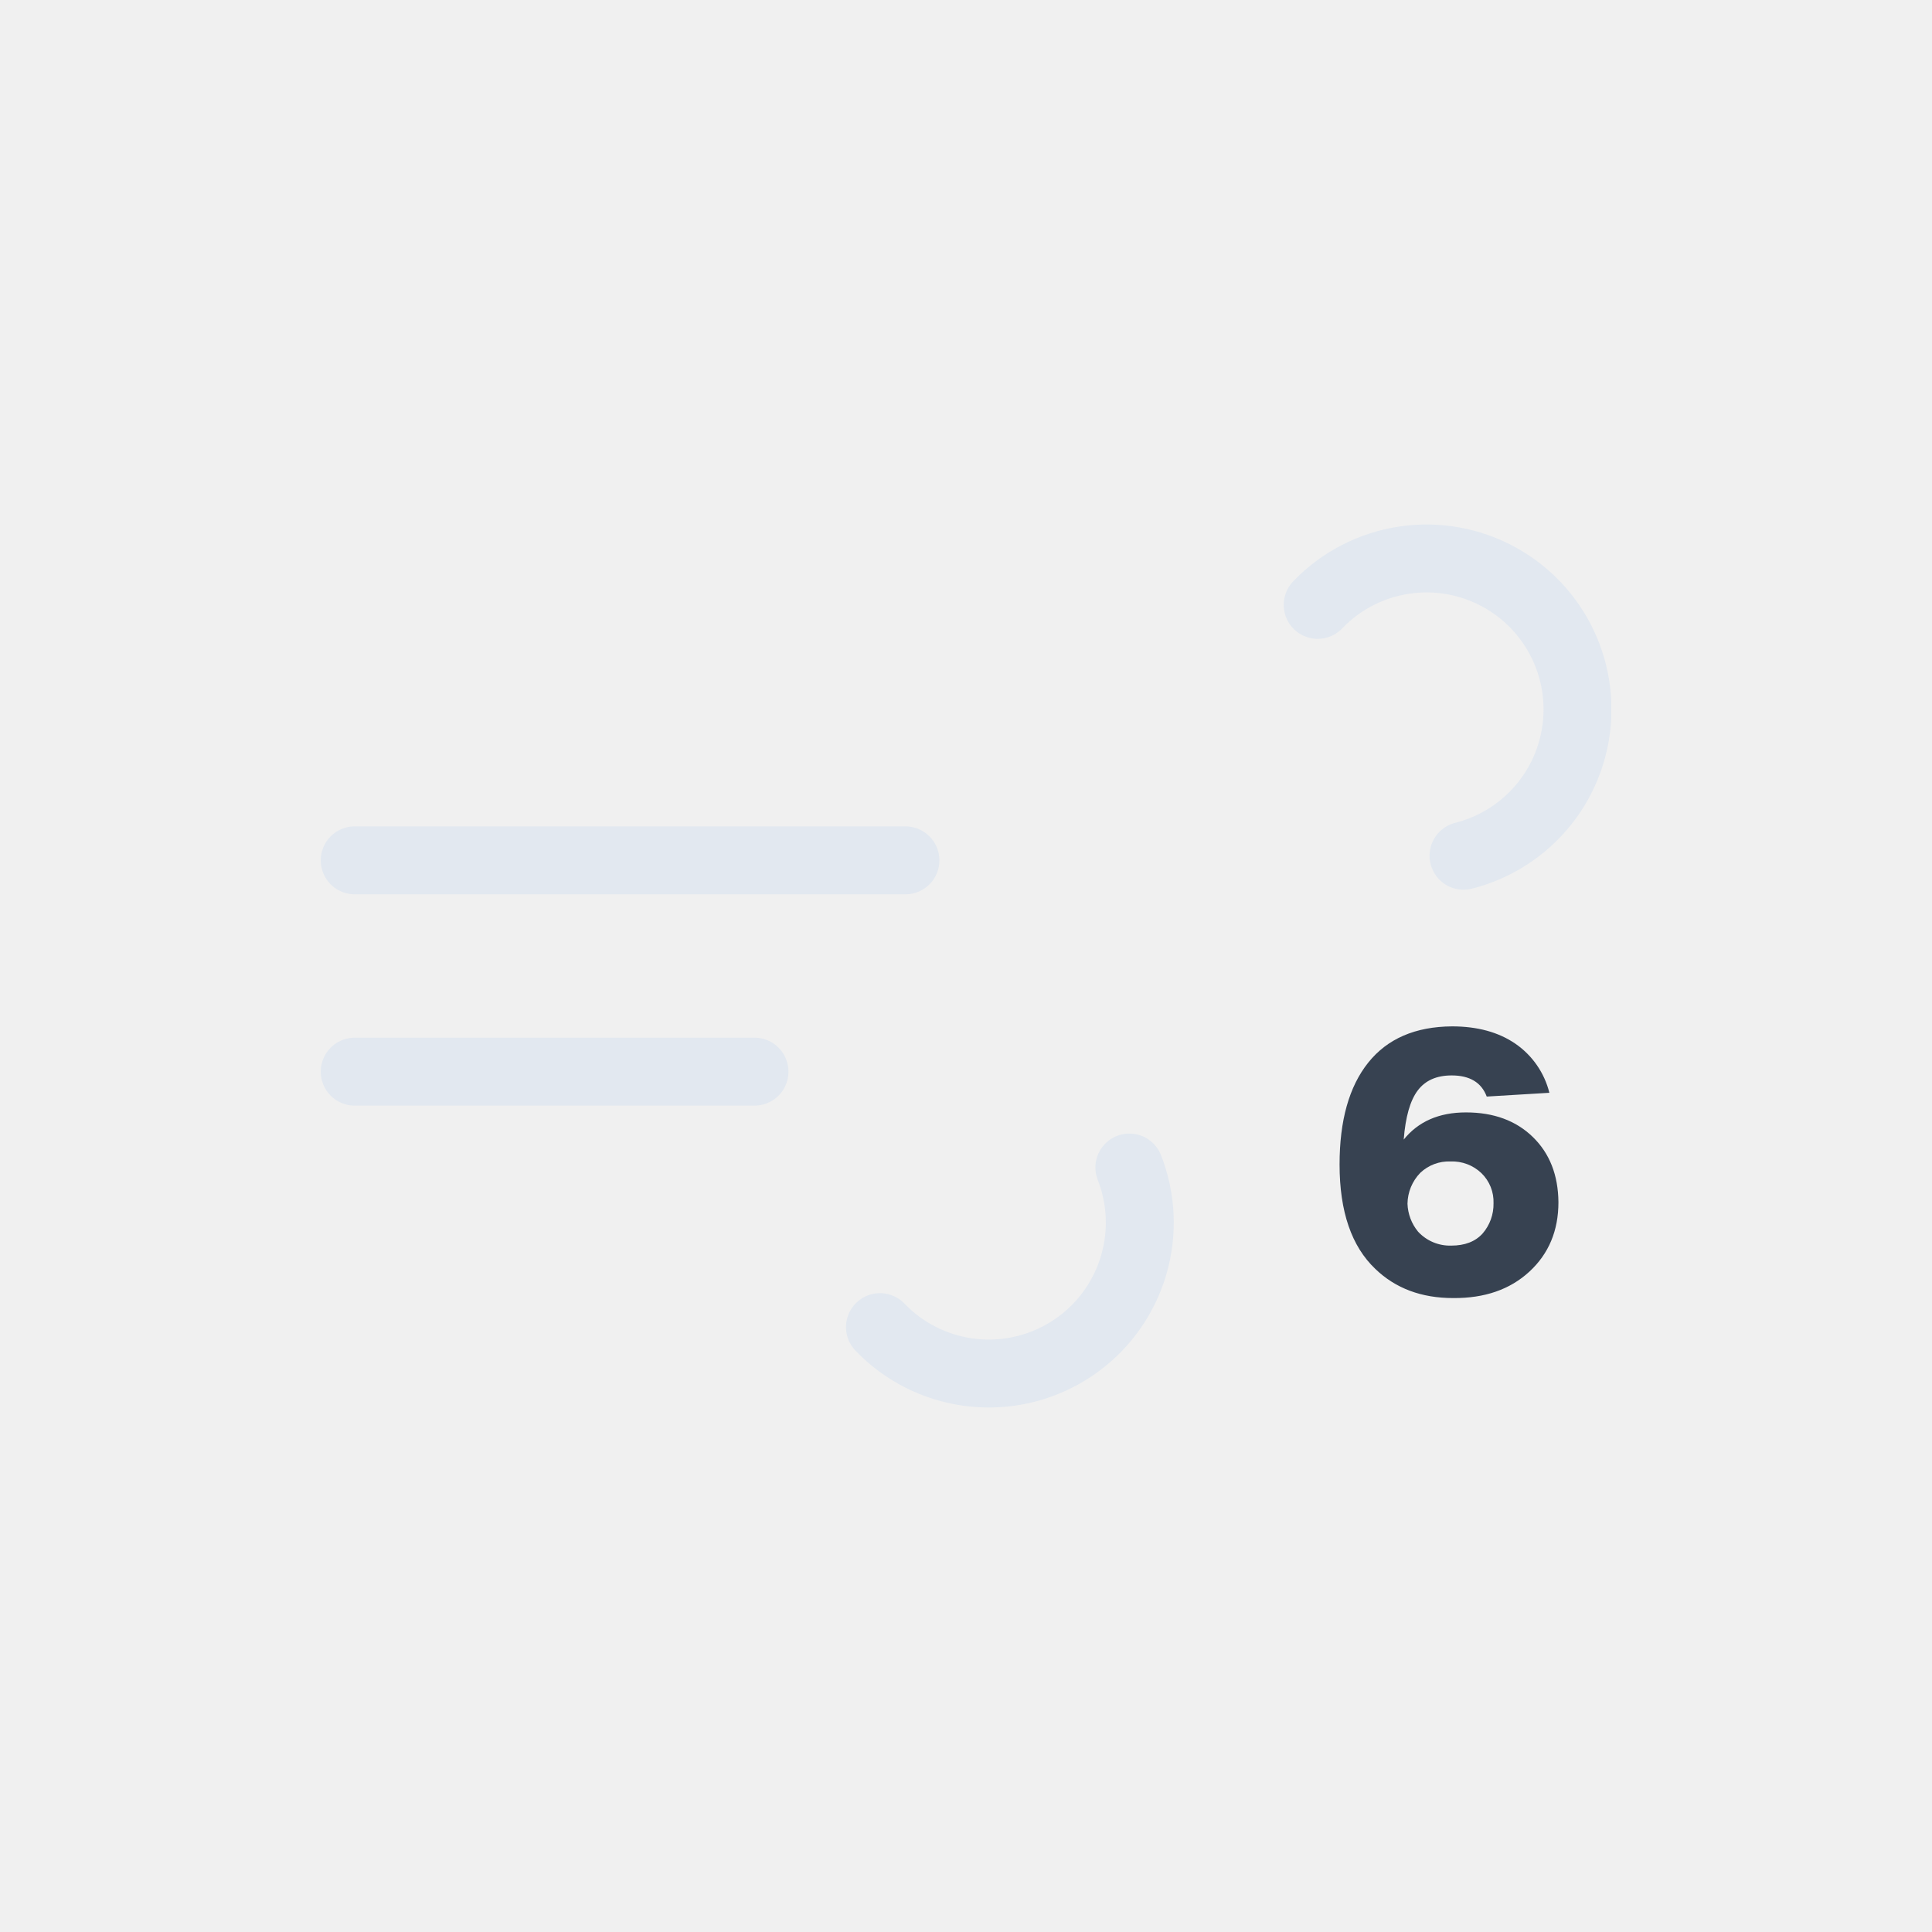
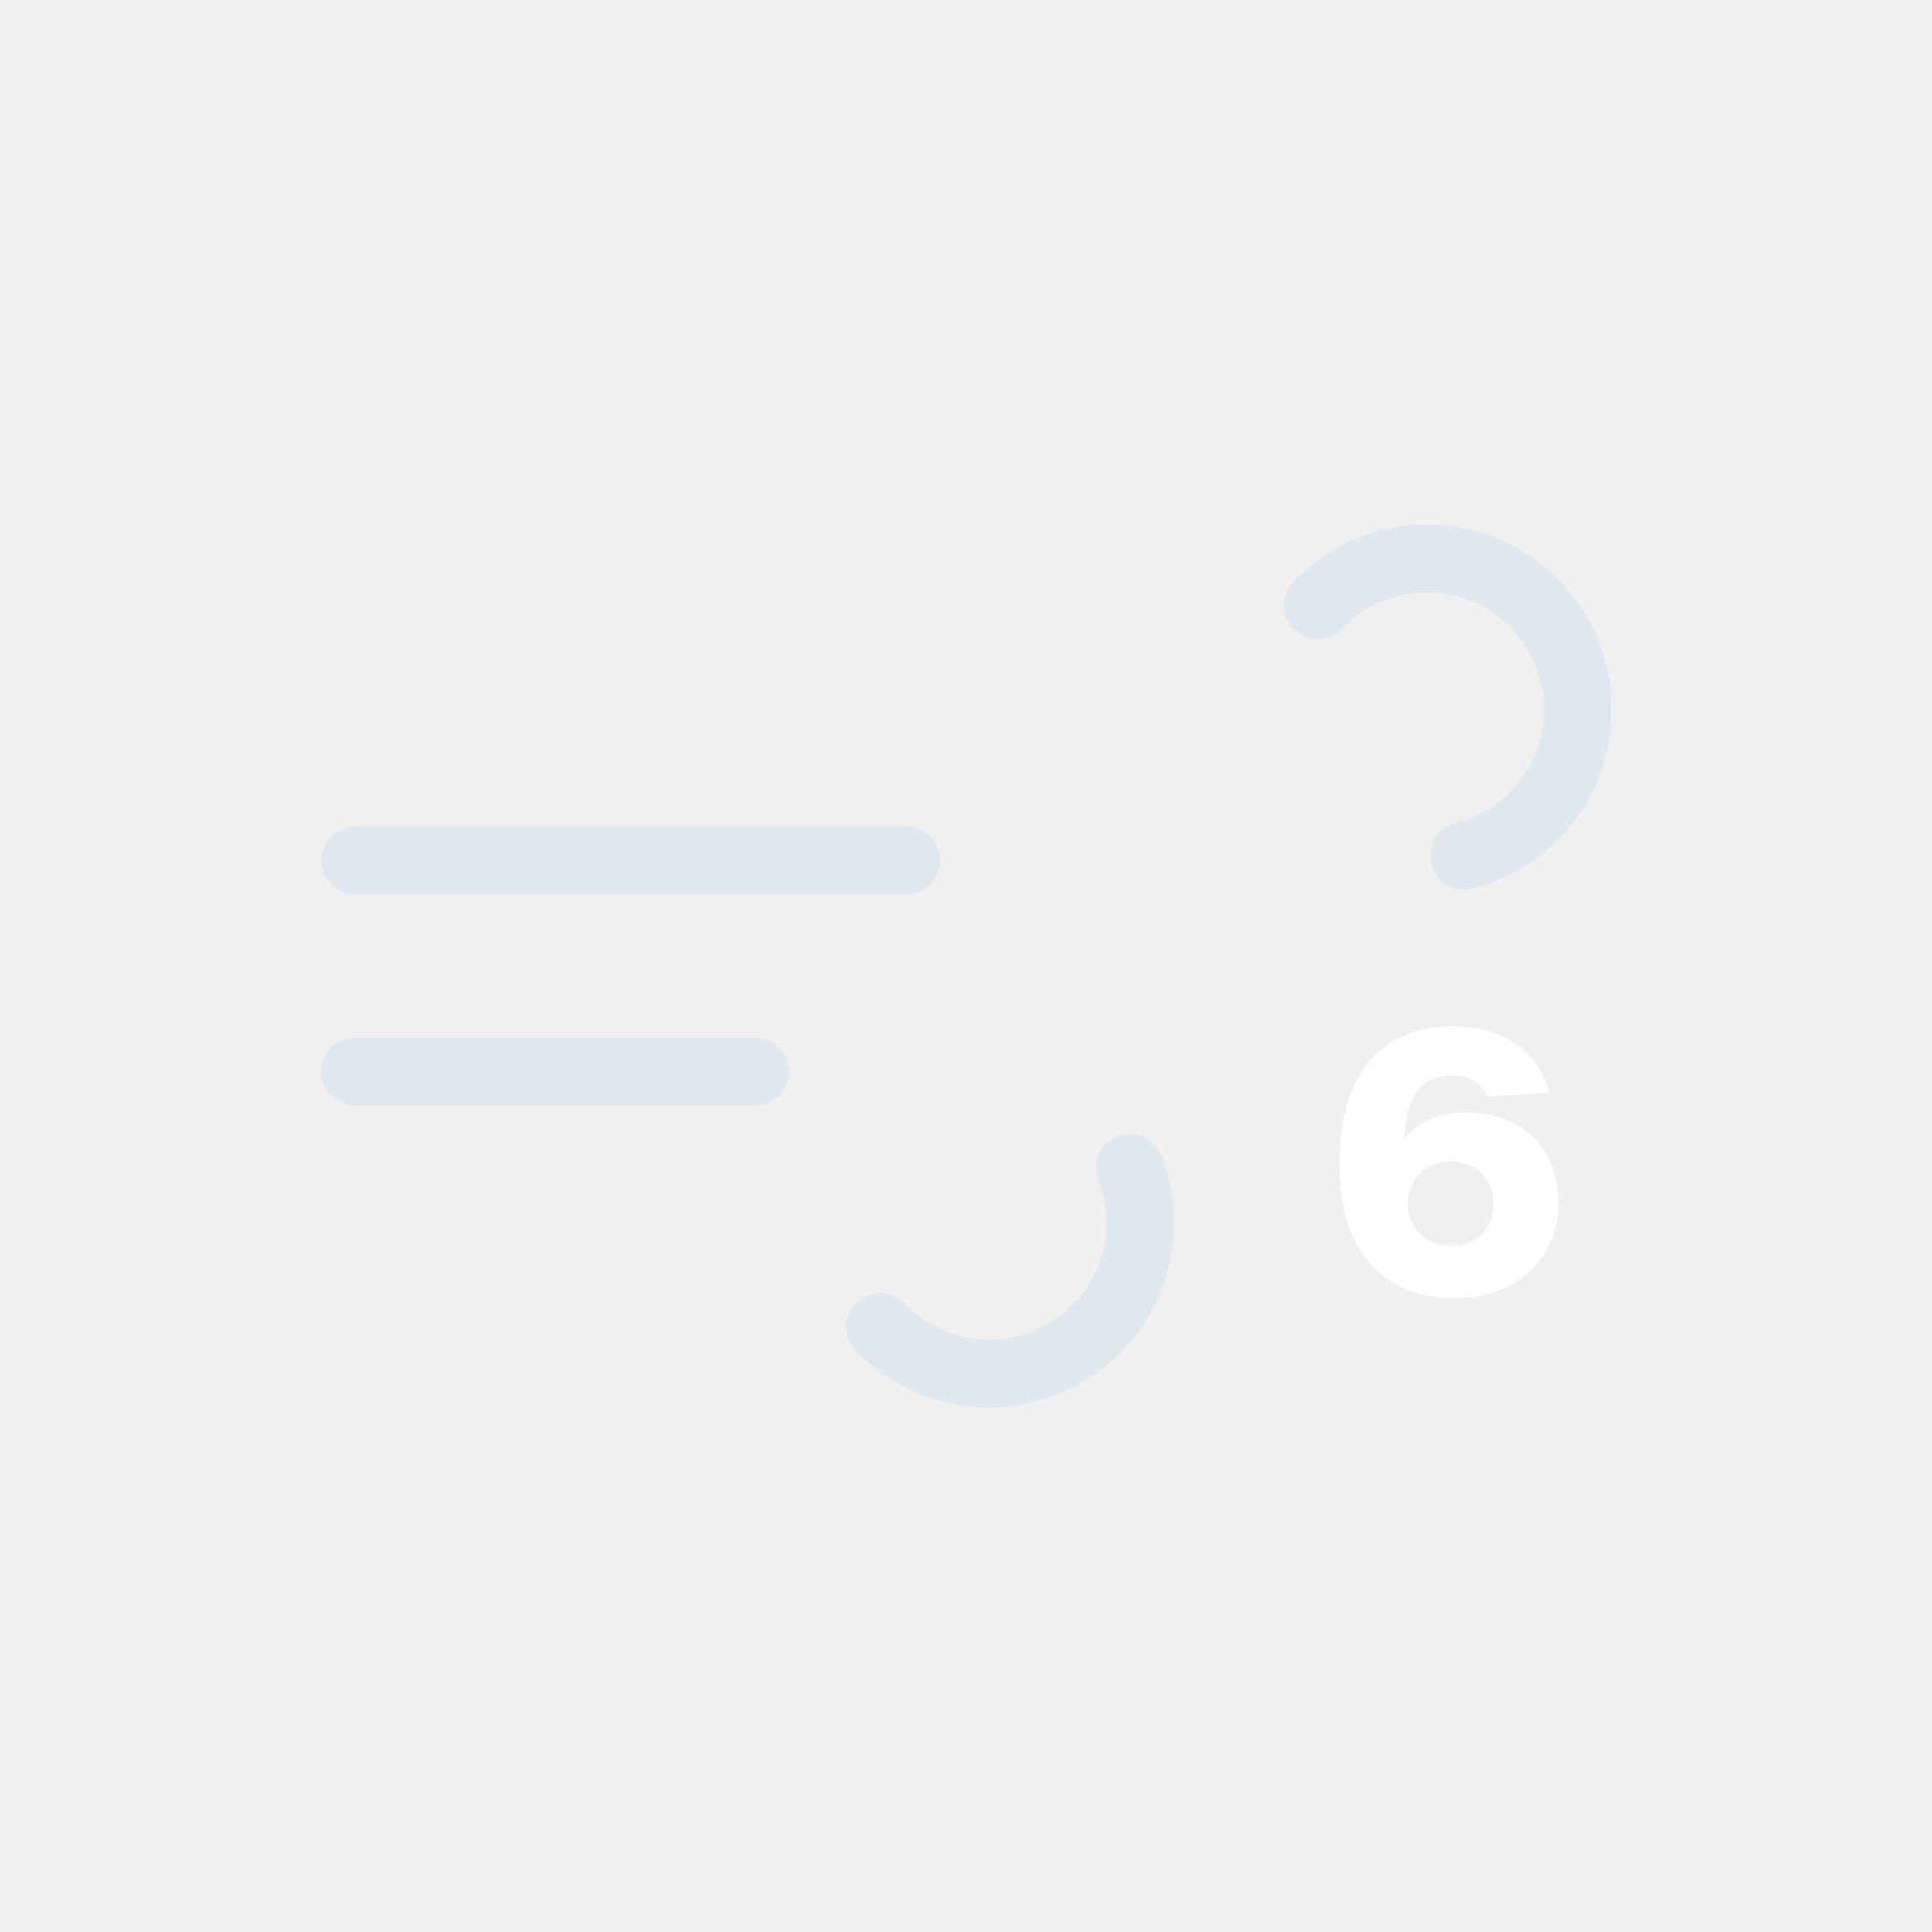
- <svg xmlns="http://www.w3.org/2000/svg" xmlns:xlink="http://www.w3.org/1999/xlink" viewBox="0 0 512 512">
-   <defs>
-     <symbol id="a" viewBox="0 0 342 234">
-       <path fill="none" stroke="#e2e8f0" stroke-dasharray="148" stroke-linecap="round" stroke-miterlimit="10" stroke-width="18" d="M264.2 21.3A40 40 0 11293 89H9">
-         <animate attributeName="stroke-dashoffset" dur="6s" repeatCount="indefinite" values="0; 2960" />
-       </path>
-       <path fill="none" stroke="#e2e8f0" stroke-dasharray="110" stroke-linecap="round" stroke-miterlimit="10" stroke-width="18" d="M148.2 212.7A40 40 0 10177 145H9">
-         <animate attributeName="stroke-dashoffset" dur="6s" repeatCount="indefinite" values="0; 1540" />
-       </path>
-     </symbol>
-   </defs>
-   <use xlink:href="#a" width="342" height="234" transform="translate(85 139)" />
-   <path fill="#374251" d="M388.5 294.8q11 0 17.7 6.5t6.8 17.3q0 11.3-7.7 18.4t-20.2 7q-12.6 0-20.6-7.7-9.5-9-9.5-27.7 0-17.5 7.6-27t22.2-9.6q10.1 0 16.8 4.6a22.3 22.3 0 019 13l-16.6 1q-2.1-5.6-9.3-5.6-6 0-9 4t-3.7 13q5.8-7.2 16.5-7.2Zm-12.7 31.6a11.5 11.5 0 008.8 3.7q5.4 0 8.3-3.2a11.9 11.9 0 002.9-8 10.6 10.6 0 00-3.2-8 11.2 11.2 0 00-8.2-3.1 11 11 0 00-8 3 12 12 0 00-3.4 8.2 12.3 12.3 0 002.8 7.4Z" />
+ <svg xmlns="http://www.w3.org/2000/svg" xmlns:xlink="http://www.w3.org/1999/xlink" version="1.1" id="Layer_1" x="0px" y="0px" viewBox="0 0 512 512" style="enable-background:new 0 0 512 512;" xml:space="preserve">
+   <style type="text/css">
+ 	.st0{fill:none;stroke:#E2E8F0;stroke-width:18;stroke-linecap:round;stroke-miterlimit:10;stroke-dasharray:148;}
+ 	.st1{fill:none;stroke:#E2E8F0;stroke-width:18;stroke-linecap:round;stroke-miterlimit:10;stroke-dasharray:110;}
+ 	.st2{fill:#FFFFFF;}
+ </style>
+   <symbol id="a" viewBox="-171 -117 342.1 234">
+     <path class="st0" d="M93.2-95.7c15.3-15.9,40.6-16.5,56.6-1.2c15.9,15.3,16.5,40.6,1.2,56.6c-7.6,7.9-18,12.3-28.9,12.3h-284 ">
+       <animate accumulate="none" additive="replace" attributeName="stroke-dashoffset" calcMode="linear" dur="6s" fill="remove" repeatCount="indefinite" restart="always" values="0; 2960">
+ 			</animate>
+     </path>
+     <path class="st1" d="M-22.8,95.7c15.3,15.9,40.6,16.5,56.6,1.2s16.5-40.6,1.2-56.6C27.3,32.4,16.9,28,6,28h-168 ">
+       <animate accumulate="none" additive="replace" attributeName="stroke-dashoffset" calcMode="linear" dur="6s" fill="remove" repeatCount="indefinite" restart="always" values="0; 1540">
+ 			</animate>
+     </path>
+   </symbol>
+   <g>
+     <defs>
+       <rect id="SVGID_1_" x="85" y="139" width="342" height="234" />
+     </defs>
+     <clipPath id="SVGID_00000118393350084718888280000003605599999781962140_">
+       <use xlink:href="#SVGID_1_" style="overflow:visible;" />
+     </clipPath>
+     <g style="clip-path:url(#SVGID_00000118393350084718888280000003605599999781962140_);">
+       <use xlink:href="#a" width="342.1" height="234" x="-171" y="-117" transform="matrix(1 0 0 1 256.0284 256)" style="overflow:visible;" />
+     </g>
+   </g>
+   <path class="st2" d="M388.5,294.8c7.3,0,13.2,2.2,17.7,6.5c4.5,4.3,6.7,10.1,6.8,17.3c0,7.5-2.6,13.7-7.7,18.4  c-5.1,4.7-11.9,7.1-20.2,7c-8.4,0-15.3-2.6-20.6-7.7c-6.3-6-9.5-15.2-9.5-27.7c0-11.7,2.5-20.7,7.6-27c5.1-6.3,12.5-9.5,22.2-9.6  c6.7,0,12.3,1.5,16.8,4.6c4.5,3.1,7.7,7.7,9,13l-16.6,1c-1.4-3.7-4.5-5.6-9.3-5.6c-4,0-7,1.3-9,4s-3.2,7-3.7,13  C375.9,297.2,381.4,294.8,388.5,294.8L388.5,294.8z M375.8,326.4c2.3,2.5,5.5,3.8,8.8,3.7c3.6,0,6.4-1.1,8.3-3.2  c1.9-2.2,3-5.1,2.9-8c0.1-3-1-5.9-3.2-8c-2.2-2.1-5.2-3.2-8.2-3.1c-3-0.1-5.8,1-8,3c-2.1,2.2-3.4,5.1-3.4,8.2  C373.1,321.7,374.1,324.3,375.8,326.4L375.8,326.4z" />
</svg>
